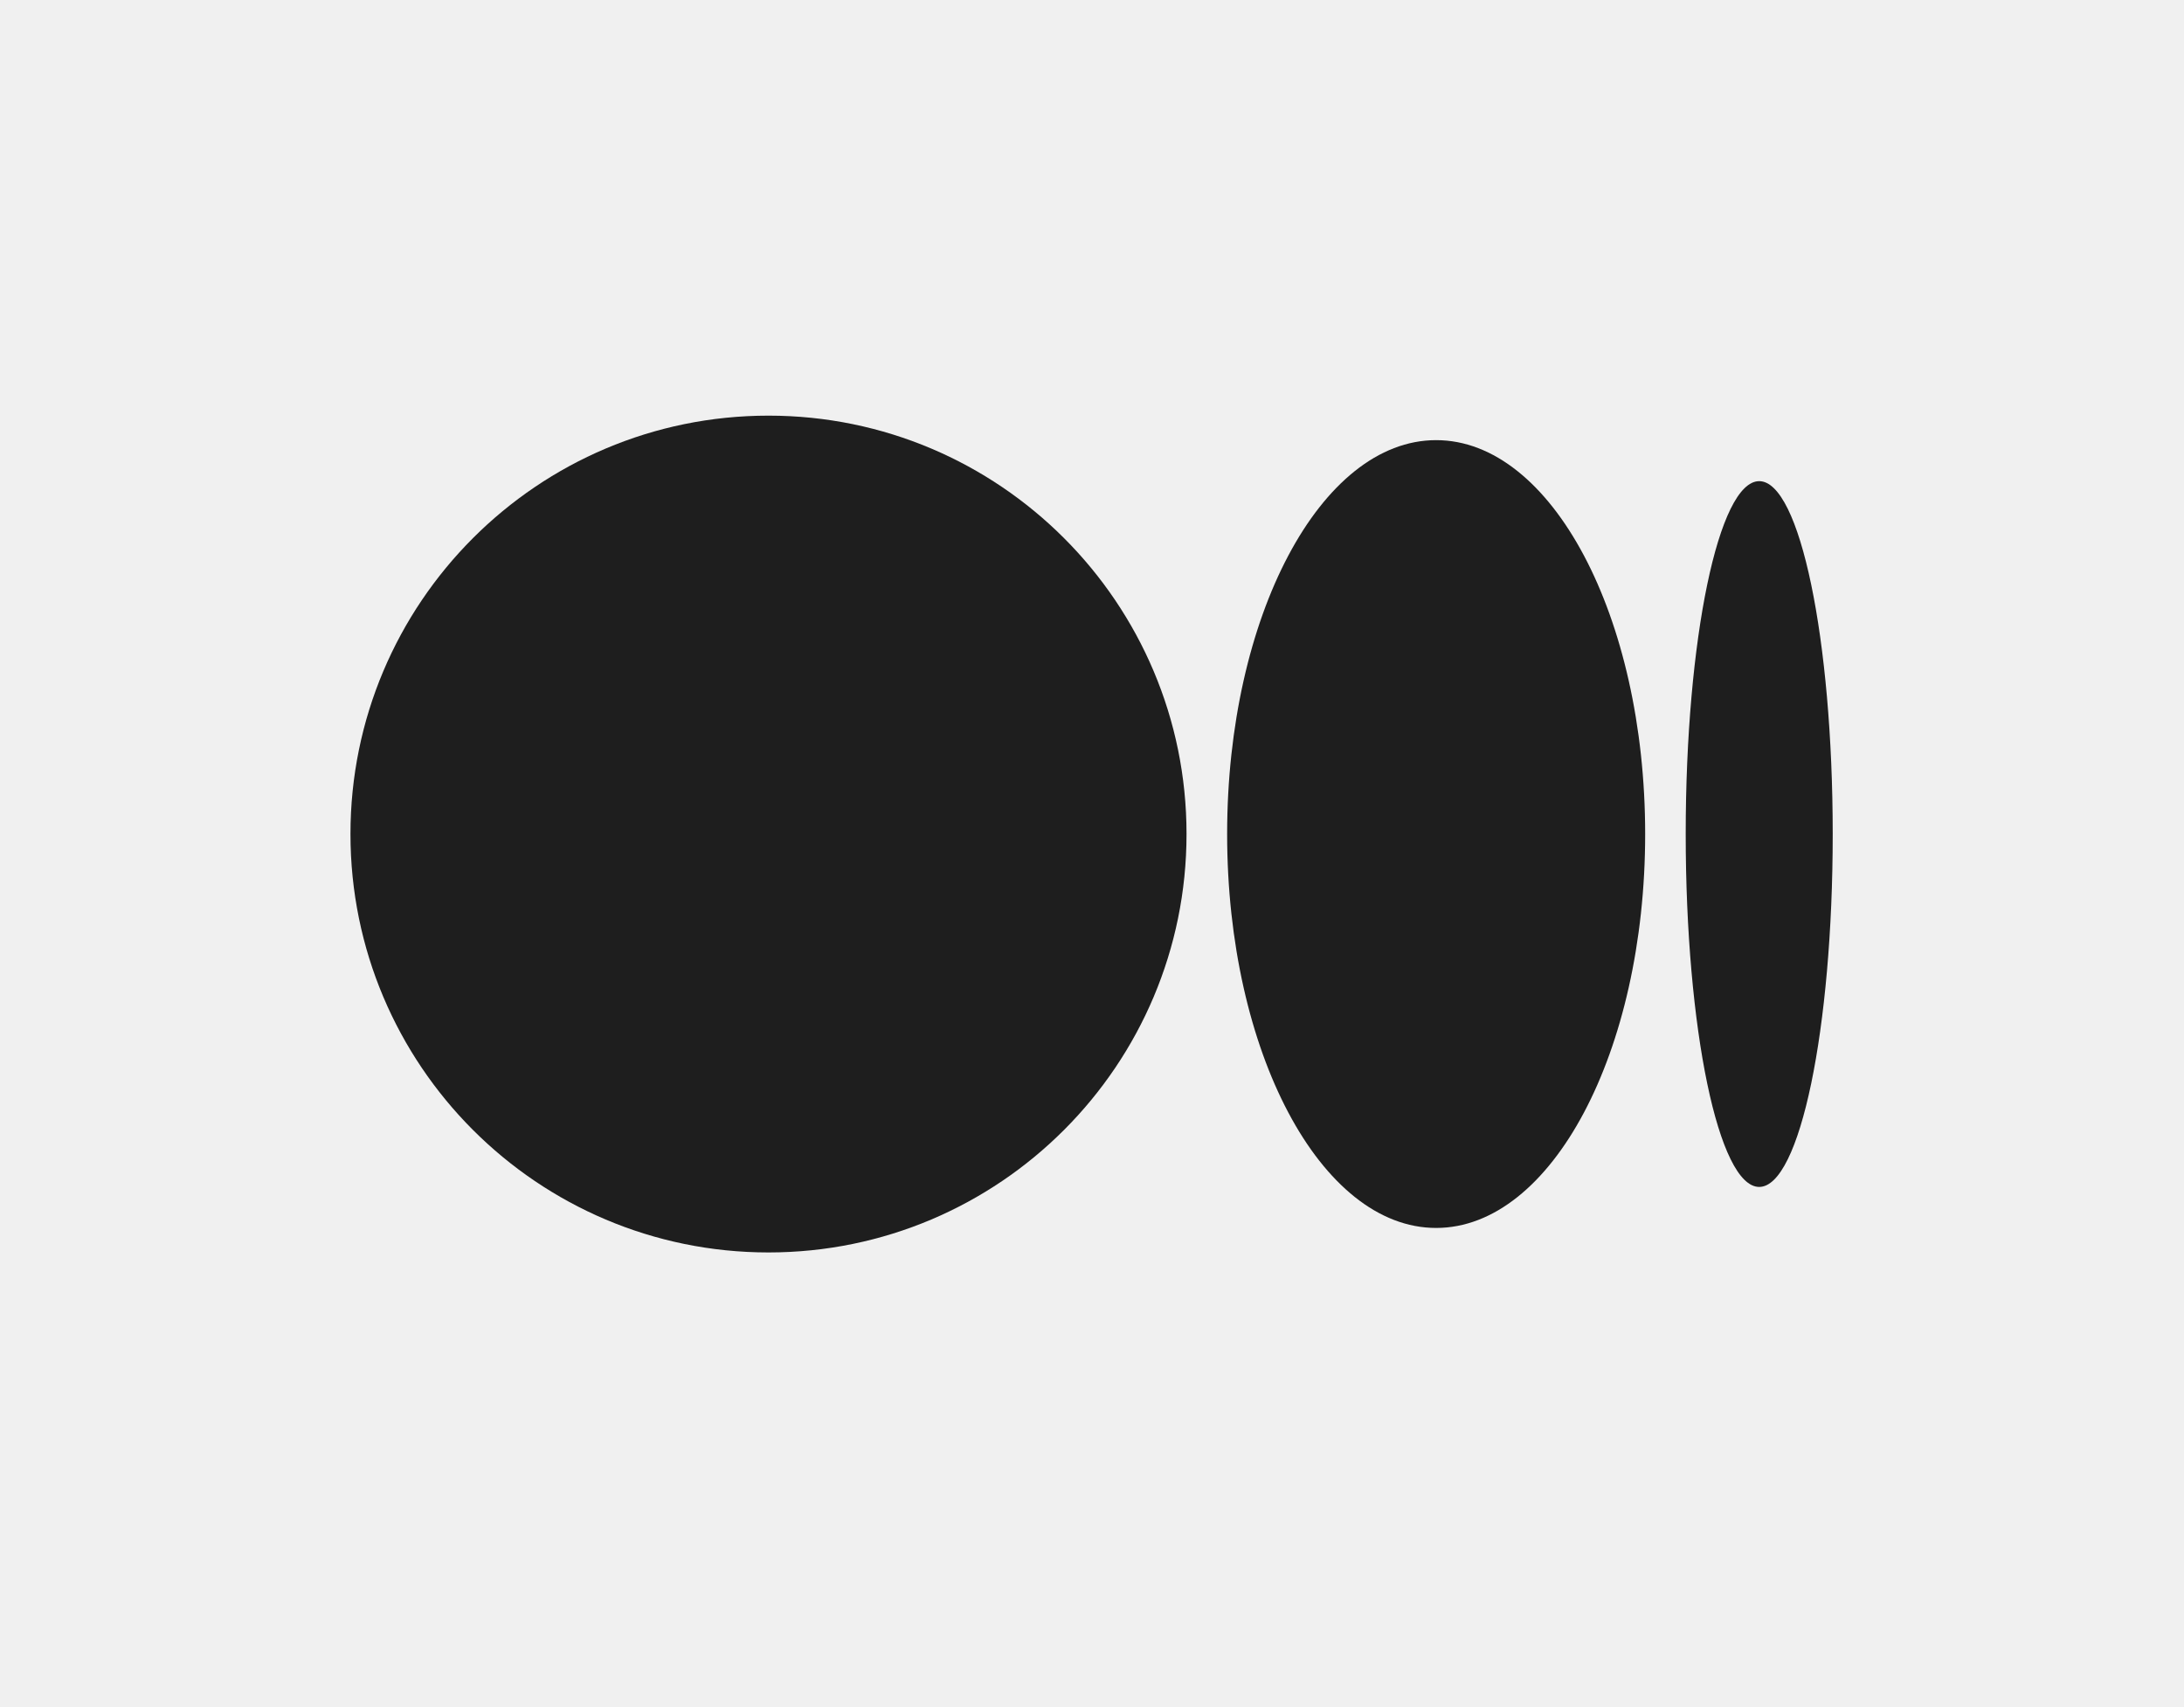
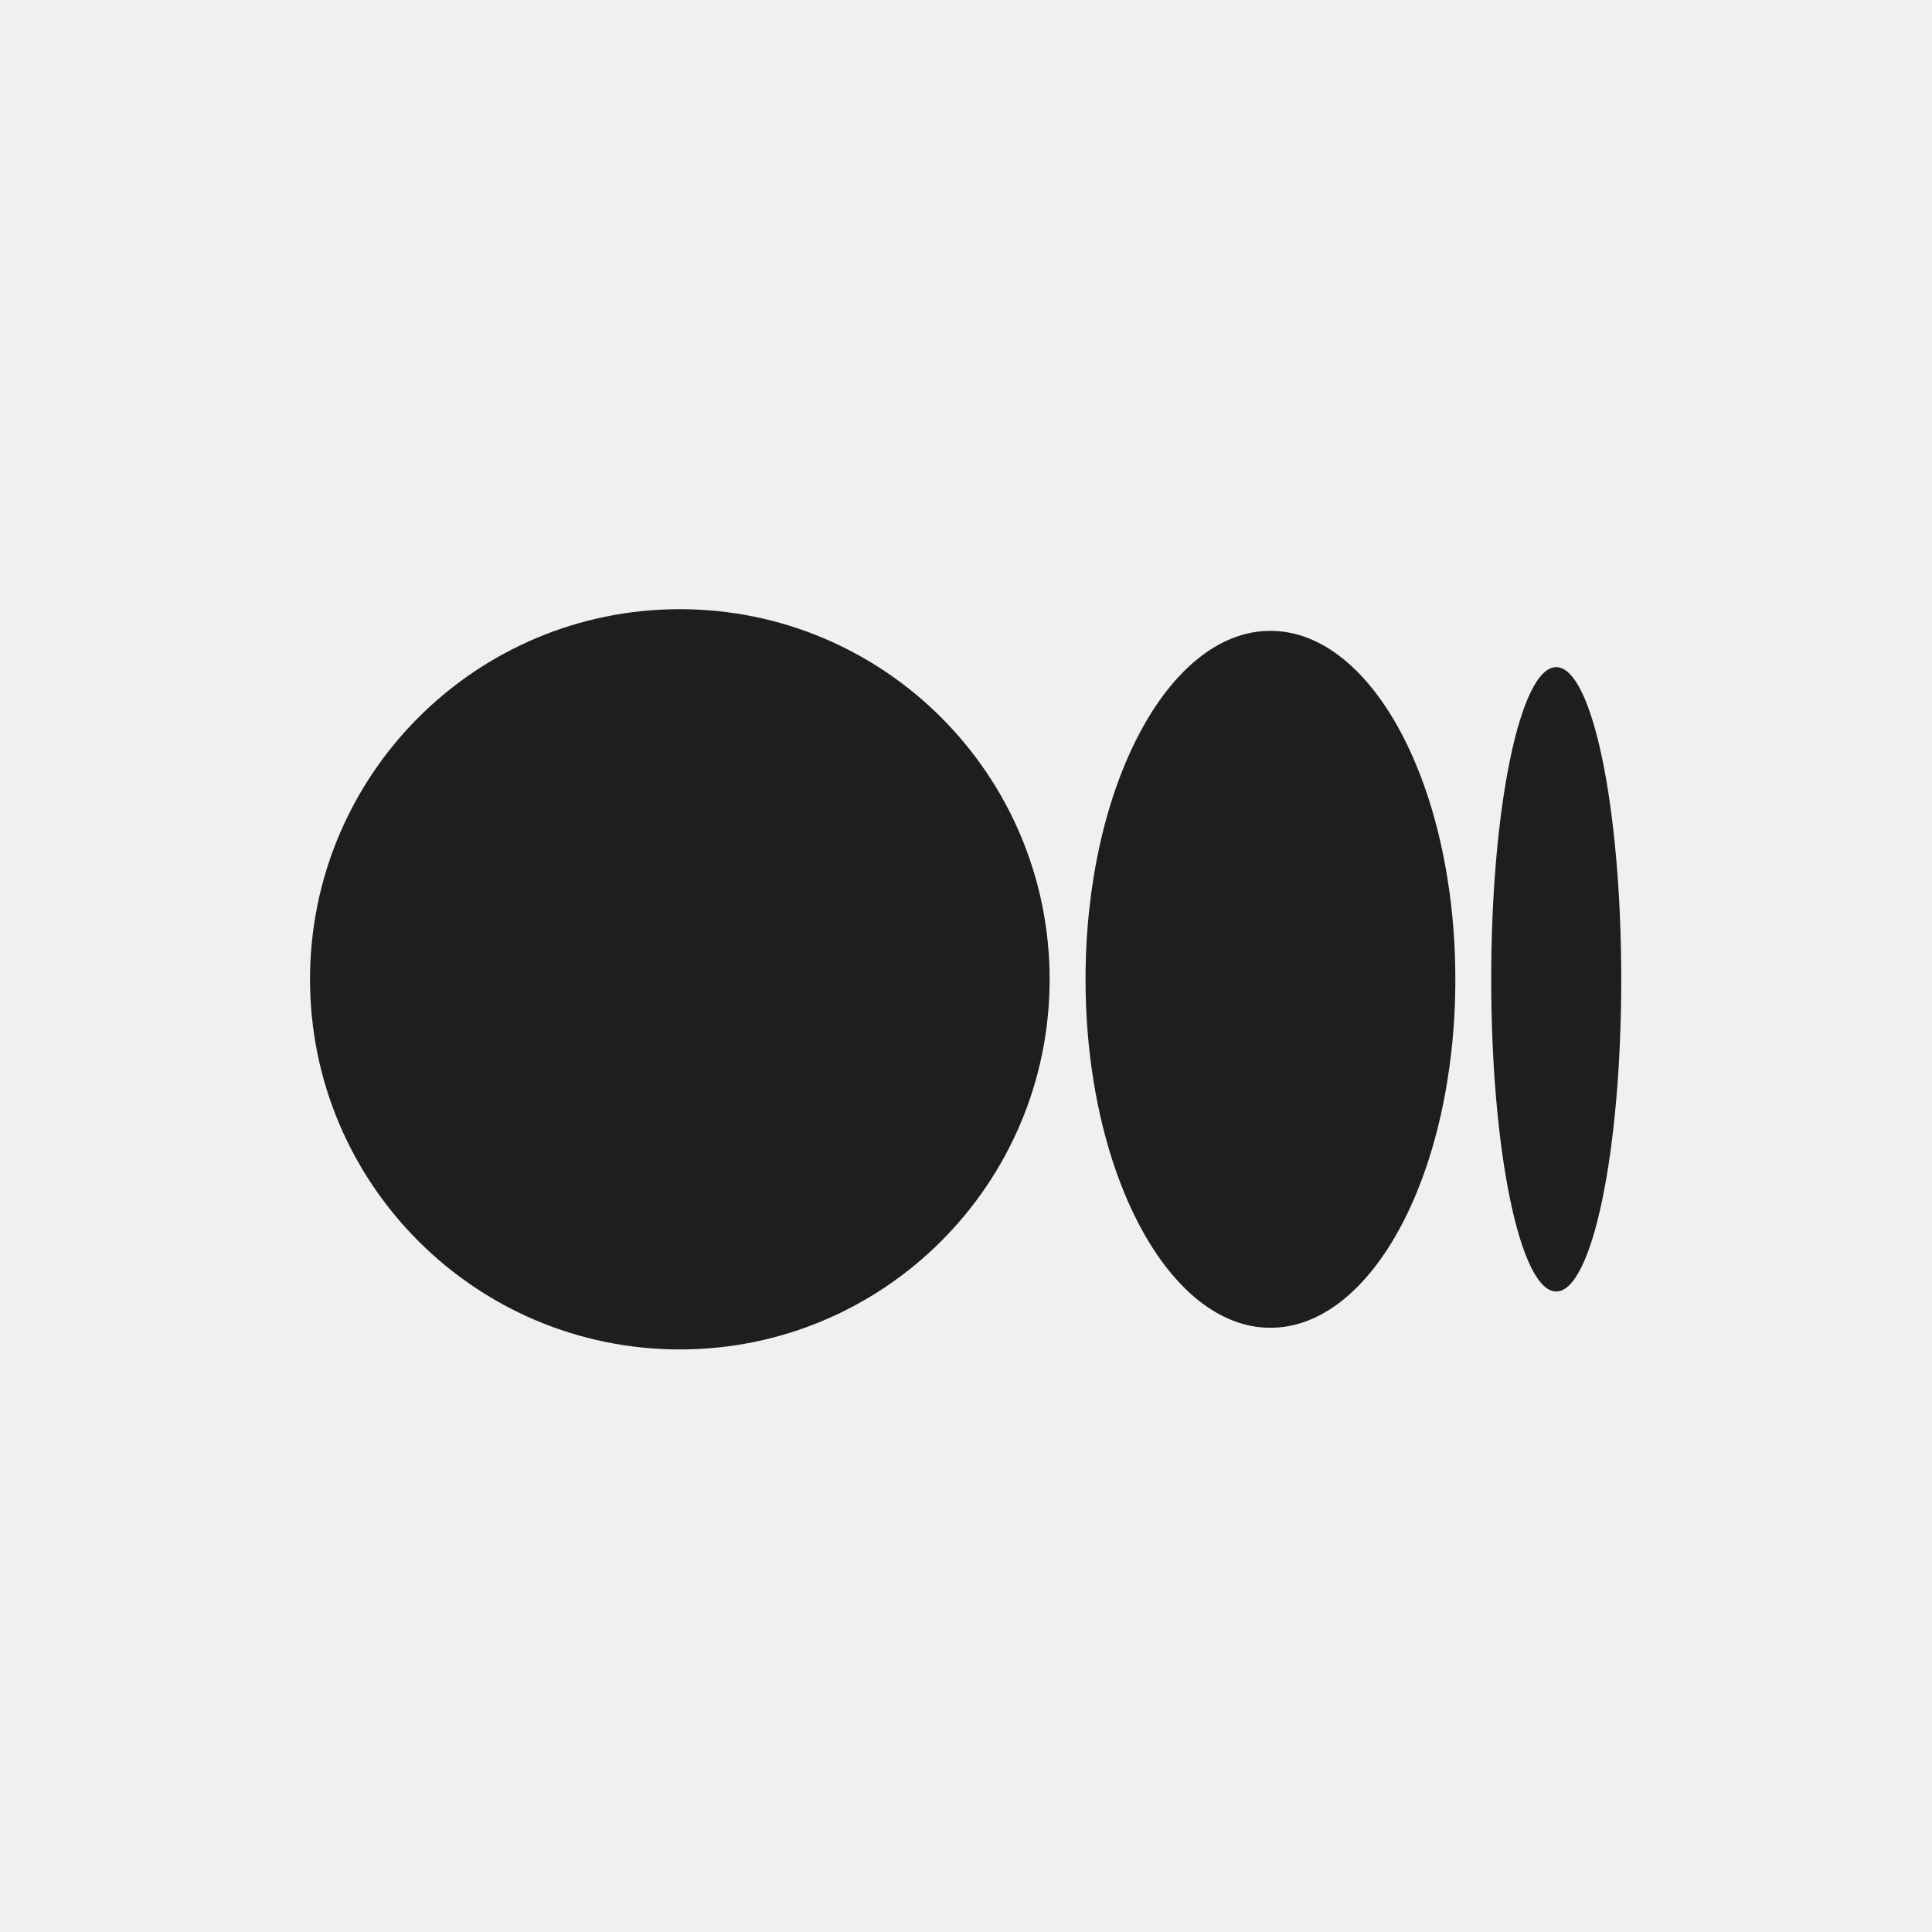
- <svg xmlns="http://www.w3.org/2000/svg" width="32" height="25" viewBox="0 0 32 25" fill="none">
-   <g clip-path="url(#clip0_316_4294)">
-     <path d="M17.385 12.22C17.385 15.606 14.643 18.351 11.26 18.351C7.877 18.351 5.135 15.606 5.135 12.22C5.135 8.835 7.877 6.09 11.26 6.09C14.643 6.09 17.385 8.835 17.385 12.22Z" fill="#1E1E1E" />
-     <path d="M24.105 12.221C24.105 15.408 22.734 17.992 21.042 17.992C19.351 17.992 17.98 15.408 17.98 12.221C17.98 9.034 19.351 6.449 21.042 6.449C22.733 6.449 24.105 9.033 24.105 12.221" fill="#1E1E1E" />
-     <path d="M26.853 12.221C26.853 15.075 26.371 17.391 25.776 17.391C25.181 17.391 24.699 15.076 24.699 12.221C24.699 9.365 25.181 7.05 25.776 7.05C26.371 7.05 26.853 9.365 26.853 12.221Z" fill="#1E1E1E" />
+ <svg xmlns="http://www.w3.org/2000/svg" width="32" height="32" viewBox="0 0 32 32" fill="none">
+   <g clip-path="url(#clip0_316_4564)">
+     <g clip-path="url(#clip1_316_4564)">
+       <path d="M17.385 16.221C17.385 19.606 14.643 22.351 11.26 22.351C7.877 22.351 5.135 19.606 5.135 16.221C5.135 12.835 7.877 10.09 11.26 10.09C14.643 10.09 17.385 12.835 17.385 16.221Z" fill="#1E1E1E" />
+       <path d="M24.105 16.221C24.105 19.408 22.734 21.992 21.042 21.992C19.351 21.992 17.98 19.408 17.98 16.221C17.98 13.034 19.351 10.449 21.042 10.449C22.733 10.449 24.105 13.033 24.105 16.221" fill="#1E1E1E" />
+       <path d="M26.853 16.221C26.853 19.075 26.371 21.391 25.776 21.391C25.181 21.391 24.699 19.076 24.699 16.221C24.699 13.365 25.181 11.05 25.776 11.05C26.371 11.05 26.853 13.365 26.853 16.221Z" fill="#1E1E1E" />
+     </g>
  </g>
  <defs>
-     <clipPath id="clip0_316_4294">
-       <rect width="34" height="23.8" fill="white" transform="translate(-1 0.299805)" />
+     <clipPath id="clip0_316_4564">
+       <rect width="32" height="32" fill="white" />
+     </clipPath>
+     <clipPath id="clip1_316_4564">
+       <rect width="34" height="23.8" fill="white" transform="translate(-1 4.2998)" />
    </clipPath>
  </defs>
</svg>
